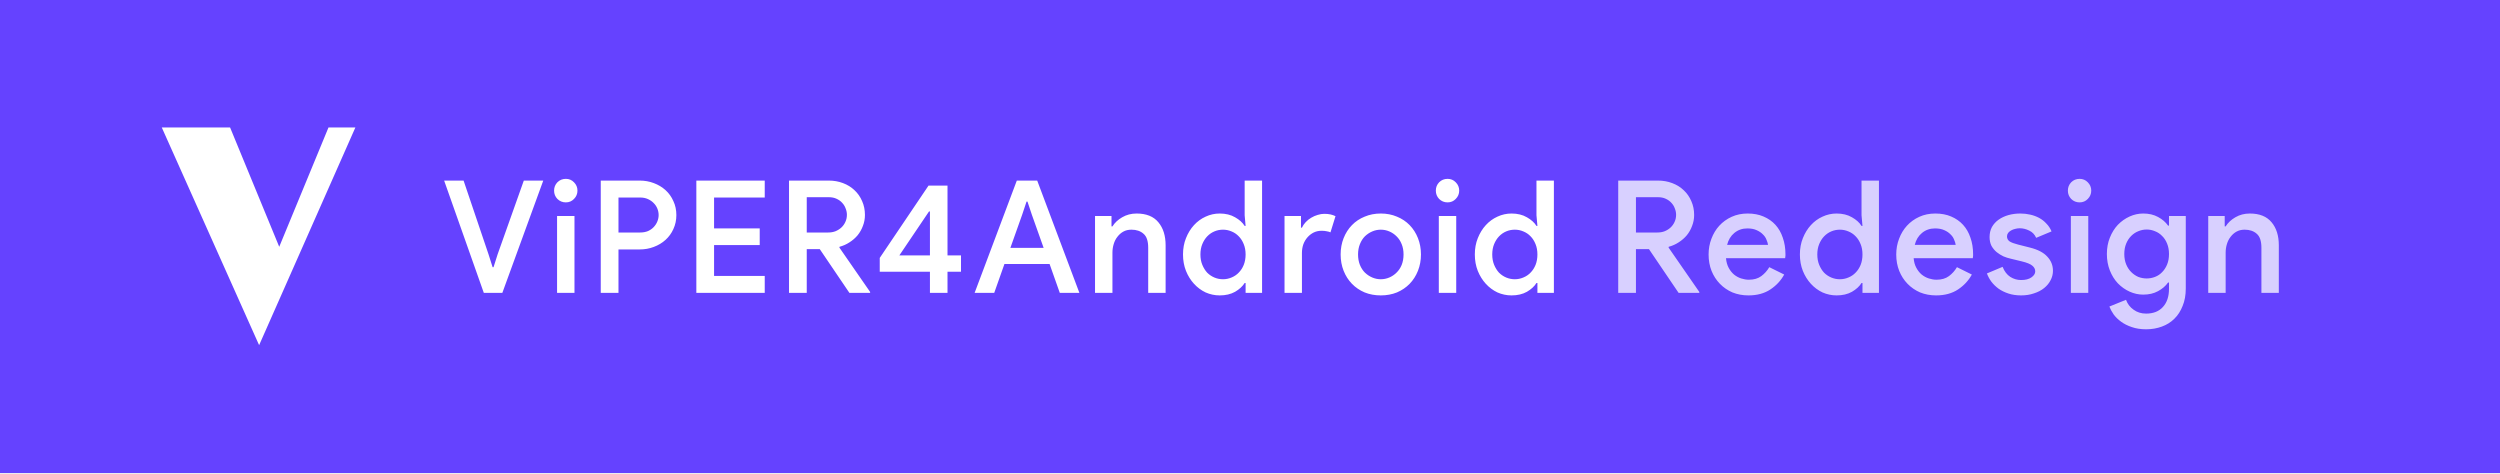
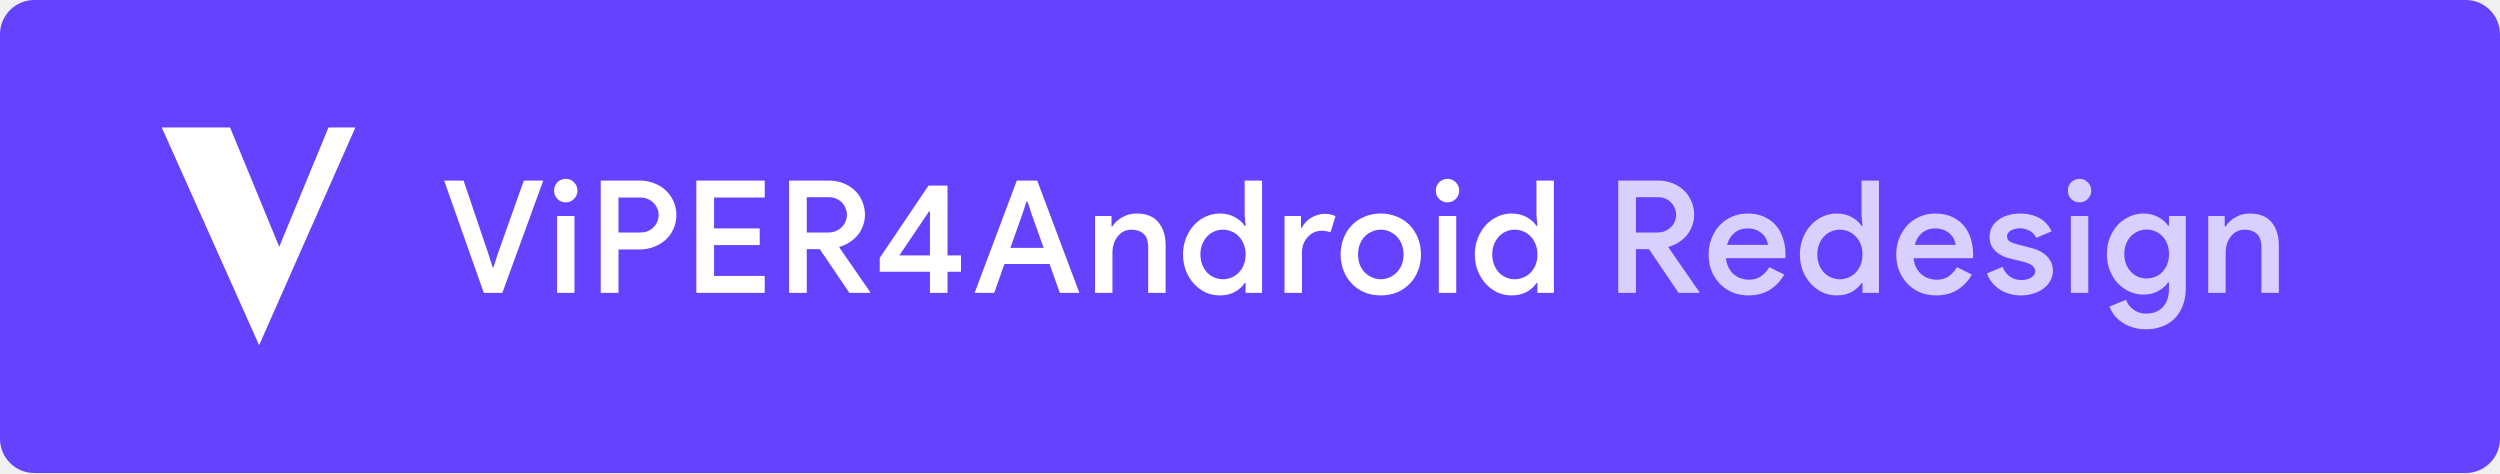
<svg xmlns="http://www.w3.org/2000/svg" width="2040" height="386" viewBox="0 0 2040 386" fill="none">
-   <rect width="2040" height="386" transform="matrix(1 0 0 -1 0 386)" fill="#6542FF" />
+   <rect width="2040" height="386" rx="28" transform="matrix(1 0 0 -1 0 386)" fill="#6542FF" />
  <path d="M362.411 147.352H378.283L398.635 207.512L401.963 218.008H402.731L406.059 207.512L427.435 147.352H443.307L409.899 239H394.795L362.411 147.352ZM461.735 165.144C459.004 165.144 456.7 164.205 454.823 162.328C453.031 160.451 452.135 158.189 452.135 155.544C452.135 152.899 453.031 150.637 454.823 148.76C456.7 146.883 459.004 145.944 461.735 145.944C464.38 145.944 466.599 146.883 468.391 148.76C470.268 150.637 471.207 152.899 471.207 155.544C471.207 158.189 470.268 160.451 468.391 162.328C466.599 164.205 464.38 165.144 461.735 165.144ZM454.567 239V176.28H468.775V239H454.567ZM490.216 239V147.352H521.96C526.056 147.352 529.896 148.035 533.48 149.4C537.149 150.765 540.349 152.685 543.08 155.16C545.811 157.635 547.944 160.621 549.48 164.12C551.101 167.533 551.912 171.331 551.912 175.512C551.912 179.608 551.101 183.405 549.48 186.904C547.944 190.317 545.811 193.261 543.08 195.736C540.349 198.211 537.149 200.131 533.48 201.496C529.896 202.861 526.056 203.544 521.96 203.544H504.68V239H490.216ZM522.344 189.72C524.733 189.72 526.867 189.336 528.744 188.568C530.621 187.715 532.2 186.605 533.48 185.24C534.76 183.875 535.741 182.339 536.424 180.632C537.107 178.925 537.448 177.219 537.448 175.512C537.448 173.72 537.107 171.971 536.424 170.264C535.741 168.557 534.76 167.064 533.48 165.784C532.2 164.419 530.621 163.309 528.744 162.456C526.867 161.603 524.733 161.176 522.344 161.176H504.68V189.72H522.344ZM582.68 161.176V186.392H619.928V199.96H582.68V225.176H624.024V239H568.216V147.352H624.024V161.176H582.68ZM643.841 147.352H676.225C680.406 147.352 684.289 148.035 687.873 149.4C691.542 150.765 694.7 152.728 697.345 155.288C699.99 157.763 702.038 160.707 703.489 164.12C705.025 167.533 705.793 171.288 705.793 175.384C705.793 178.541 705.238 181.528 704.129 184.344C703.105 187.16 701.654 189.72 699.777 192.024C697.9 194.243 695.681 196.163 693.121 197.784C690.646 199.405 687.958 200.6 685.057 201.368L684.929 202.008L710.017 238.232V239H693.121L668.929 203.288H658.305V239H643.841V147.352ZM675.841 189.72C677.974 189.72 679.937 189.379 681.729 188.696C683.606 187.928 685.228 186.904 686.593 185.624C687.958 184.344 689.025 182.851 689.793 181.144C690.646 179.352 691.073 177.389 691.073 175.256C691.073 173.549 690.732 171.843 690.049 170.136C689.452 168.429 688.513 166.893 687.233 165.528C686.038 164.163 684.502 163.053 682.625 162.2C680.833 161.347 678.742 160.92 676.353 160.92H658.305V189.72H675.841ZM758.83 239V221.72H717.87V210.456L757.678 151.448H773.166V208.408H784.174V221.72H773.166V239H758.83ZM758.83 172.568H758.062L733.87 208.408H758.83V172.568ZM829.718 147.352H846.358L880.79 239H864.79L856.47 215.448H819.606L811.286 239H795.286L829.718 147.352ZM851.606 202.264L842.006 175.256L838.422 164.504H837.654L834.07 175.256L824.47 202.264H851.606ZM906.983 184.728H907.751C909.628 181.741 912.274 179.267 915.687 177.304C919.186 175.256 923.111 174.232 927.463 174.232C935.399 174.232 941.33 176.621 945.255 181.4C949.18 186.093 951.143 192.365 951.143 200.216V239H936.935V202.136C936.935 196.675 935.655 192.877 933.095 190.744C930.62 188.525 927.335 187.416 923.239 187.416C920.764 187.416 918.588 187.928 916.711 188.952C914.834 189.976 913.212 191.384 911.847 193.176C910.482 194.883 909.458 196.888 908.775 199.192C908.092 201.411 907.751 203.757 907.751 206.232V239H893.543V176.28H906.983V184.728ZM1016.41 230.936H1015.64C1013.93 233.667 1011.33 236.056 1007.83 238.104C1004.33 240.067 1000.15 241.048 995.286 241.048C991.275 241.048 987.435 240.237 983.766 238.616C980.182 236.909 977.025 234.563 974.294 231.576C971.563 228.589 969.387 225.091 967.766 221.08C966.145 216.984 965.334 212.504 965.334 207.64C965.334 202.776 966.145 198.339 967.766 194.328C969.387 190.232 971.563 186.691 974.294 183.704C977.025 180.717 980.182 178.413 983.766 176.792C987.435 175.085 991.275 174.232 995.286 174.232C1000.15 174.232 1004.33 175.256 1007.83 177.304C1011.33 179.267 1013.93 181.613 1015.64 184.344H1016.41L1015.64 175.64V147.352H1029.85V239H1016.41V230.936ZM997.974 227.864C1000.36 227.864 1002.67 227.395 1004.89 226.456C1007.19 225.517 1009.15 224.195 1010.77 222.488C1012.48 220.781 1013.85 218.691 1014.87 216.216C1015.89 213.656 1016.41 210.797 1016.41 207.64C1016.41 204.483 1015.89 201.667 1014.87 199.192C1013.85 196.632 1012.48 194.499 1010.77 192.792C1009.15 191.085 1007.19 189.763 1004.89 188.824C1002.67 187.885 1000.36 187.416 997.974 187.416C995.499 187.416 993.153 187.885 990.934 188.824C988.715 189.763 986.753 191.128 985.046 192.92C983.425 194.627 982.102 196.717 981.078 199.192C980.054 201.667 979.542 204.483 979.542 207.64C979.542 210.797 980.054 213.613 981.078 216.088C982.102 218.563 983.425 220.696 985.046 222.488C986.753 224.195 988.715 225.517 990.934 226.456C993.153 227.395 995.499 227.864 997.974 227.864ZM1048.17 176.28H1061.61V185.752H1062.38C1063.14 184.131 1064.17 182.637 1065.45 181.272C1066.81 179.821 1068.31 178.627 1069.93 177.688C1071.63 176.664 1073.38 175.896 1075.18 175.384C1077.05 174.787 1078.85 174.488 1080.55 174.488C1082.6 174.488 1084.35 174.659 1085.8 175C1087.25 175.341 1088.57 175.811 1089.77 176.408L1085.67 189.592C1084.73 189.165 1083.67 188.867 1082.47 188.696C1081.36 188.44 1080 188.312 1078.38 188.312C1076.07 188.312 1073.94 188.781 1071.98 189.72C1070.1 190.659 1068.43 191.939 1066.98 193.56C1065.53 195.181 1064.38 197.101 1063.53 199.32C1062.76 201.539 1062.38 203.885 1062.38 206.36V239H1048.17V176.28ZM1126.73 174.232C1131.51 174.232 1135.9 175.085 1139.91 176.792C1143.92 178.413 1147.38 180.717 1150.28 183.704C1153.18 186.691 1155.44 190.232 1157.06 194.328C1158.68 198.424 1159.5 202.861 1159.5 207.64C1159.5 212.419 1158.68 216.856 1157.06 220.952C1155.44 225.048 1153.18 228.589 1150.28 231.576C1147.38 234.563 1143.92 236.909 1139.91 238.616C1135.9 240.237 1131.51 241.048 1126.73 241.048C1121.95 241.048 1117.55 240.237 1113.54 238.616C1109.53 236.909 1106.08 234.563 1103.18 231.576C1100.27 228.589 1098.01 225.048 1096.39 220.952C1094.77 216.856 1093.96 212.419 1093.96 207.64C1093.96 202.861 1094.77 198.424 1096.39 194.328C1098.01 190.232 1100.27 186.691 1103.18 183.704C1106.08 180.717 1109.53 178.413 1113.54 176.792C1117.55 175.085 1121.95 174.232 1126.73 174.232ZM1126.73 227.864C1129.12 227.864 1131.42 227.395 1133.64 226.456C1135.86 225.517 1137.82 224.195 1139.53 222.488C1141.32 220.781 1142.73 218.691 1143.75 216.216C1144.78 213.656 1145.29 210.797 1145.29 207.64C1145.29 204.483 1144.78 201.667 1143.75 199.192C1142.73 196.632 1141.32 194.499 1139.53 192.792C1137.82 191.085 1135.86 189.763 1133.64 188.824C1131.42 187.885 1129.12 187.416 1126.73 187.416C1124.34 187.416 1122.03 187.885 1119.82 188.824C1117.6 189.763 1115.59 191.085 1113.8 192.792C1112.09 194.499 1110.73 196.632 1109.7 199.192C1108.68 201.667 1108.17 204.483 1108.17 207.64C1108.17 210.797 1108.68 213.656 1109.7 216.216C1110.73 218.691 1112.09 220.781 1113.8 222.488C1115.59 224.195 1117.6 225.517 1119.82 226.456C1122.03 227.395 1124.34 227.864 1126.73 227.864ZM1181.24 165.144C1178.5 165.144 1176.2 164.205 1174.32 162.328C1172.53 160.451 1171.64 158.189 1171.64 155.544C1171.64 152.899 1172.53 150.637 1174.32 148.76C1176.2 146.883 1178.5 145.944 1181.24 145.944C1183.88 145.944 1186.1 146.883 1187.89 148.76C1189.77 150.637 1190.71 152.899 1190.71 155.544C1190.71 158.189 1189.77 160.451 1187.89 162.328C1186.1 164.205 1183.88 165.144 1181.24 165.144ZM1174.07 239V176.28H1188.28V239H1174.07ZM1254.53 230.936H1253.76C1252.06 233.667 1249.45 236.056 1245.96 238.104C1242.46 240.067 1238.28 241.048 1233.41 241.048C1229.4 241.048 1225.56 240.237 1221.89 238.616C1218.31 236.909 1215.15 234.563 1212.42 231.576C1209.69 228.589 1207.51 225.091 1205.89 221.08C1204.27 216.984 1203.46 212.504 1203.46 207.64C1203.46 202.776 1204.27 198.339 1205.89 194.328C1207.51 190.232 1209.69 186.691 1212.42 183.704C1215.15 180.717 1218.31 178.413 1221.89 176.792C1225.56 175.085 1229.4 174.232 1233.41 174.232C1238.28 174.232 1242.46 175.256 1245.96 177.304C1249.45 179.267 1252.06 181.613 1253.76 184.344H1254.53L1253.76 175.64V147.352H1267.97V239H1254.53V230.936ZM1236.1 227.864C1238.49 227.864 1240.79 227.395 1243.01 226.456C1245.32 225.517 1247.28 224.195 1248.9 222.488C1250.61 220.781 1251.97 218.691 1253 216.216C1254.02 213.656 1254.53 210.797 1254.53 207.64C1254.53 204.483 1254.02 201.667 1253 199.192C1251.97 196.632 1250.61 194.499 1248.9 192.792C1247.28 191.085 1245.32 189.763 1243.01 188.824C1240.79 187.885 1238.49 187.416 1236.1 187.416C1233.62 187.416 1231.28 187.885 1229.06 188.824C1226.84 189.763 1224.88 191.128 1223.17 192.92C1221.55 194.627 1220.23 196.717 1219.2 199.192C1218.18 201.667 1217.67 204.483 1217.67 207.64C1217.67 210.797 1218.18 213.613 1219.2 216.088C1220.23 218.563 1221.55 220.696 1223.17 222.488C1224.88 224.195 1226.84 225.517 1229.06 226.456C1231.28 227.395 1233.62 227.864 1236.1 227.864Z" fill="white" />
  <path d="M1320.47 147.352H1352.85C1357.03 147.352 1360.91 148.035 1364.5 149.4C1368.17 150.765 1371.32 152.728 1373.97 155.288C1376.62 157.763 1378.66 160.707 1380.11 164.12C1381.65 167.533 1382.42 171.288 1382.42 175.384C1382.42 178.541 1381.86 181.528 1380.75 184.344C1379.73 187.16 1378.28 189.72 1376.4 192.024C1374.52 194.243 1372.31 196.163 1369.75 197.784C1367.27 199.405 1364.58 200.6 1361.68 201.368L1361.55 202.008L1386.64 238.232V239H1369.75L1345.55 203.288H1334.93V239H1320.47V147.352ZM1352.47 189.72C1354.6 189.72 1356.56 189.379 1358.35 188.696C1360.23 187.928 1361.85 186.904 1363.22 185.624C1364.58 184.344 1365.65 182.851 1366.42 181.144C1367.27 179.352 1367.7 177.389 1367.7 175.256C1367.7 173.549 1367.36 171.843 1366.67 170.136C1366.08 168.429 1365.14 166.893 1363.86 165.528C1362.66 164.163 1361.13 163.053 1359.25 162.2C1357.46 161.347 1355.37 160.92 1352.98 160.92H1334.93V189.72H1352.47ZM1455.91 224.024C1453.26 228.888 1449.51 232.941 1444.64 236.184C1439.78 239.427 1433.8 241.048 1426.72 241.048C1422.03 241.048 1417.68 240.237 1413.67 238.616C1409.74 236.909 1406.33 234.563 1403.43 231.576C1400.52 228.589 1398.26 225.091 1396.64 221.08C1395.02 216.984 1394.21 212.504 1394.21 207.64C1394.21 203.117 1394.98 198.851 1396.51 194.84C1398.05 190.744 1400.18 187.203 1402.91 184.216C1405.73 181.144 1409.1 178.712 1413.03 176.92C1416.95 175.128 1421.3 174.232 1426.08 174.232C1430.95 174.232 1435.25 175.043 1439.01 176.664C1442.85 178.285 1446.09 180.547 1448.74 183.448C1451.38 186.349 1453.39 189.848 1454.75 193.944C1456.2 198.04 1456.93 202.52 1456.93 207.384C1456.93 207.811 1456.93 208.195 1456.93 208.536C1456.84 208.963 1456.8 209.347 1456.8 209.688C1456.72 210.029 1456.67 210.371 1456.67 210.712H1408.42C1408.67 213.699 1409.4 216.301 1410.59 218.52C1411.79 220.739 1413.24 222.573 1414.95 224.024C1416.74 225.475 1418.7 226.541 1420.83 227.224C1422.97 227.907 1425.06 228.248 1427.11 228.248C1431.2 228.248 1434.57 227.267 1437.22 225.304C1439.86 223.341 1442.04 220.909 1443.75 218.008L1455.91 224.024ZM1442.72 199.832C1442.55 198.552 1442.12 197.144 1441.44 195.608C1440.84 193.987 1439.86 192.536 1438.5 191.256C1437.22 189.891 1435.51 188.739 1433.38 187.8C1431.33 186.861 1428.81 186.392 1425.83 186.392C1421.73 186.392 1418.19 187.629 1415.2 190.104C1412.3 192.493 1410.34 195.736 1409.31 199.832H1442.72ZM1519.78 230.936H1519.01C1517.31 233.667 1514.7 236.056 1511.21 238.104C1507.71 240.067 1503.53 241.048 1498.66 241.048C1494.65 241.048 1490.81 240.237 1487.14 238.616C1483.56 236.909 1480.4 234.563 1477.67 231.576C1474.94 228.589 1472.76 225.091 1471.14 221.08C1469.52 216.984 1468.71 212.504 1468.71 207.64C1468.71 202.776 1469.52 198.339 1471.14 194.328C1472.76 190.232 1474.94 186.691 1477.67 183.704C1480.4 180.717 1483.56 178.413 1487.14 176.792C1490.81 175.085 1494.65 174.232 1498.66 174.232C1503.53 174.232 1507.71 175.256 1511.21 177.304C1514.7 179.267 1517.31 181.613 1519.01 184.344H1519.78L1519.01 175.64V147.352H1533.22V239H1519.78V230.936ZM1501.35 227.864C1503.74 227.864 1506.04 227.395 1508.26 226.456C1510.57 225.517 1512.53 224.195 1514.15 222.488C1515.86 220.781 1517.22 218.691 1518.25 216.216C1519.27 213.656 1519.78 210.797 1519.78 207.64C1519.78 204.483 1519.27 201.667 1518.25 199.192C1517.22 196.632 1515.86 194.499 1514.15 192.792C1512.53 191.085 1510.57 189.763 1508.26 188.824C1506.04 187.885 1503.74 187.416 1501.35 187.416C1498.87 187.416 1496.53 187.885 1494.31 188.824C1492.09 189.763 1490.13 191.128 1488.42 192.92C1486.8 194.627 1485.48 196.717 1484.45 199.192C1483.43 201.667 1482.92 204.483 1482.92 207.64C1482.92 210.797 1483.43 213.613 1484.45 216.088C1485.48 218.563 1486.8 220.696 1488.42 222.488C1490.13 224.195 1492.09 225.517 1494.31 226.456C1496.53 227.395 1498.87 227.864 1501.35 227.864ZM1609.03 224.024C1606.38 228.888 1602.63 232.941 1597.77 236.184C1592.9 239.427 1586.93 241.048 1579.85 241.048C1575.15 241.048 1570.8 240.237 1566.79 238.616C1562.86 236.909 1559.45 234.563 1556.55 231.576C1553.65 228.589 1551.39 225.091 1549.77 221.08C1548.14 216.984 1547.33 212.504 1547.33 207.64C1547.33 203.117 1548.1 198.851 1549.64 194.84C1551.17 190.744 1553.31 187.203 1556.04 184.216C1558.85 181.144 1562.22 178.712 1566.15 176.92C1570.08 175.128 1574.43 174.232 1579.21 174.232C1584.07 174.232 1588.38 175.043 1592.13 176.664C1595.97 178.285 1599.22 180.547 1601.86 183.448C1604.51 186.349 1606.51 189.848 1607.88 193.944C1609.33 198.04 1610.05 202.52 1610.05 207.384C1610.05 207.811 1610.05 208.195 1610.05 208.536C1609.97 208.963 1609.93 209.347 1609.93 209.688C1609.84 210.029 1609.8 210.371 1609.8 210.712H1561.54C1561.8 213.699 1562.52 216.301 1563.72 218.52C1564.91 220.739 1566.36 222.573 1568.07 224.024C1569.86 225.475 1571.82 226.541 1573.96 227.224C1576.09 227.907 1578.18 228.248 1580.23 228.248C1584.33 228.248 1587.7 227.267 1590.34 225.304C1592.99 223.341 1595.16 220.909 1596.87 218.008L1609.03 224.024ZM1595.85 199.832C1595.68 198.552 1595.25 197.144 1594.57 195.608C1593.97 193.987 1592.99 192.536 1591.62 191.256C1590.34 189.891 1588.64 188.739 1586.5 187.8C1584.45 186.861 1581.94 186.392 1578.95 186.392C1574.85 186.392 1571.31 187.629 1568.33 190.104C1565.42 192.493 1563.46 195.736 1562.44 199.832H1595.85ZM1649.23 241.048C1645.39 241.048 1641.93 240.536 1638.86 239.512C1635.79 238.488 1633.1 237.165 1630.79 235.544C1628.49 233.837 1626.53 231.917 1624.91 229.784C1623.37 227.651 1622.18 225.432 1621.32 223.128L1634.12 217.752C1635.57 221.421 1637.66 224.152 1640.39 225.944C1643.12 227.651 1646.07 228.504 1649.23 228.504C1652.81 228.504 1655.63 227.779 1657.67 226.328C1659.72 224.877 1660.75 223.256 1660.75 221.464C1660.75 219.672 1659.98 218.136 1658.44 216.856C1656.91 215.491 1654 214.296 1649.74 213.272L1640.78 211.096C1638.82 210.669 1636.81 210.029 1634.76 209.176C1632.8 208.237 1630.96 207.085 1629.26 205.72C1627.55 204.269 1626.14 202.563 1625.03 200.6C1624.01 198.552 1623.5 196.163 1623.5 193.432C1623.5 190.36 1624.14 187.629 1625.42 185.24C1626.78 182.851 1628.62 180.845 1630.92 179.224C1633.23 177.603 1635.87 176.365 1638.86 175.512C1641.93 174.659 1645.17 174.232 1648.59 174.232C1651.4 174.232 1654.09 174.531 1656.65 175.128C1659.3 175.725 1661.73 176.621 1663.95 177.816C1666.16 179.011 1668.13 180.547 1669.83 182.424C1671.63 184.216 1673.03 186.349 1674.06 188.824L1661.51 194.072C1660.32 191.341 1658.44 189.379 1655.88 188.184C1653.32 186.904 1650.72 186.264 1648.07 186.264C1646.88 186.264 1645.64 186.435 1644.36 186.776C1643.17 187.032 1642.06 187.459 1641.03 188.056C1640.1 188.568 1639.28 189.251 1638.6 190.104C1638 190.957 1637.71 191.896 1637.71 192.92C1637.71 194.627 1638.43 195.992 1639.88 197.016C1641.42 197.955 1643.72 198.808 1646.79 199.576L1656.39 202.008C1662.88 203.629 1667.62 206.104 1670.6 209.432C1673.67 212.675 1675.21 216.515 1675.21 220.952C1675.21 223.683 1674.57 226.243 1673.29 228.632C1672.1 231.021 1670.35 233.155 1668.04 235.032C1665.74 236.909 1662.96 238.36 1659.72 239.384C1656.56 240.493 1653.07 241.048 1649.23 241.048ZM1696.99 165.144C1694.25 165.144 1691.95 164.205 1690.07 162.328C1688.28 160.451 1687.39 158.189 1687.39 155.544C1687.39 152.899 1688.28 150.637 1690.07 148.76C1691.95 146.883 1694.25 145.944 1696.99 145.944C1699.63 145.944 1701.85 146.883 1703.64 148.76C1705.52 150.637 1706.46 152.899 1706.46 155.544C1706.46 158.189 1705.52 160.451 1703.64 162.328C1701.85 164.205 1699.63 165.144 1696.99 165.144ZM1689.82 239V176.28H1704.03V239H1689.82ZM1751.21 268.696C1746.86 268.696 1742.97 268.099 1739.56 266.904C1736.23 265.795 1733.33 264.344 1730.86 262.552C1728.38 260.76 1726.33 258.755 1724.71 256.536C1723.18 254.317 1722.03 252.184 1721.26 250.136L1734.83 244.632C1736.02 247.96 1738.07 250.648 1740.97 252.696C1743.87 254.829 1747.28 255.896 1751.21 255.896C1757.1 255.896 1761.66 254.104 1764.91 250.52C1768.23 246.936 1769.9 241.987 1769.9 235.672V230.552H1769.13C1767.17 233.368 1764.44 235.715 1760.94 237.592C1757.52 239.469 1753.51 240.408 1748.91 240.408C1745.07 240.408 1741.35 239.597 1737.77 237.976C1734.19 236.355 1730.99 234.093 1728.17 231.192C1725.44 228.291 1723.26 224.792 1721.64 220.696C1720.02 216.6 1719.21 212.12 1719.21 207.256C1719.21 202.392 1720.02 197.955 1721.64 193.944C1723.26 189.848 1725.44 186.349 1728.17 183.448C1730.99 180.547 1734.19 178.285 1737.77 176.664C1741.35 175.043 1745.07 174.232 1748.91 174.232C1753.51 174.232 1757.52 175.171 1760.94 177.048C1764.44 178.925 1767.17 181.272 1769.13 184.088H1769.9V176.28H1783.59V235.416C1783.59 240.792 1782.74 245.528 1781.03 249.624C1779.41 253.805 1777.15 257.304 1774.25 260.12C1771.43 262.936 1768.02 265.069 1764.01 266.52C1760.08 267.971 1755.82 268.696 1751.21 268.696ZM1751.72 227.224C1754.03 227.224 1756.29 226.797 1758.51 225.944C1760.72 225.091 1762.64 223.811 1764.27 222.104C1765.97 220.397 1767.34 218.307 1768.36 215.832C1769.39 213.357 1769.9 210.499 1769.9 207.256C1769.9 204.099 1769.39 201.283 1768.36 198.808C1767.34 196.248 1765.97 194.157 1764.27 192.536C1762.64 190.829 1760.72 189.549 1758.51 188.696C1756.29 187.757 1754.03 187.288 1751.72 187.288C1749.33 187.288 1747.03 187.757 1744.81 188.696C1742.68 189.549 1740.76 190.829 1739.05 192.536C1737.34 194.243 1735.98 196.333 1734.95 198.808C1733.93 201.283 1733.42 204.099 1733.42 207.256C1733.42 210.413 1733.93 213.229 1734.95 215.704C1735.98 218.179 1737.34 220.269 1739.05 221.976C1740.76 223.683 1742.68 225.005 1744.81 225.944C1747.03 226.797 1749.33 227.224 1751.72 227.224ZM1815.36 184.728H1816.13C1818 181.741 1820.65 179.267 1824.06 177.304C1827.56 175.256 1831.49 174.232 1835.84 174.232C1843.77 174.232 1849.7 176.621 1853.63 181.4C1857.56 186.093 1859.52 192.365 1859.52 200.216V239H1845.31V202.136C1845.31 196.675 1844.03 192.877 1841.47 190.744C1839 188.525 1835.71 187.416 1831.61 187.416C1829.14 187.416 1826.96 187.928 1825.09 188.952C1823.21 189.976 1821.59 191.384 1820.22 193.176C1818.86 194.883 1817.83 196.888 1817.15 199.192C1816.47 201.411 1816.13 203.757 1816.13 206.232V239H1801.92V176.28H1815.36V184.728Z" fill="white" fill-opacity="0.75" />
  <path d="M268.056 104L227.853 201.389L187.739 104H187.651H132L211.439 281.662L290 104H268.056Z" fill="white" />
</svg>
